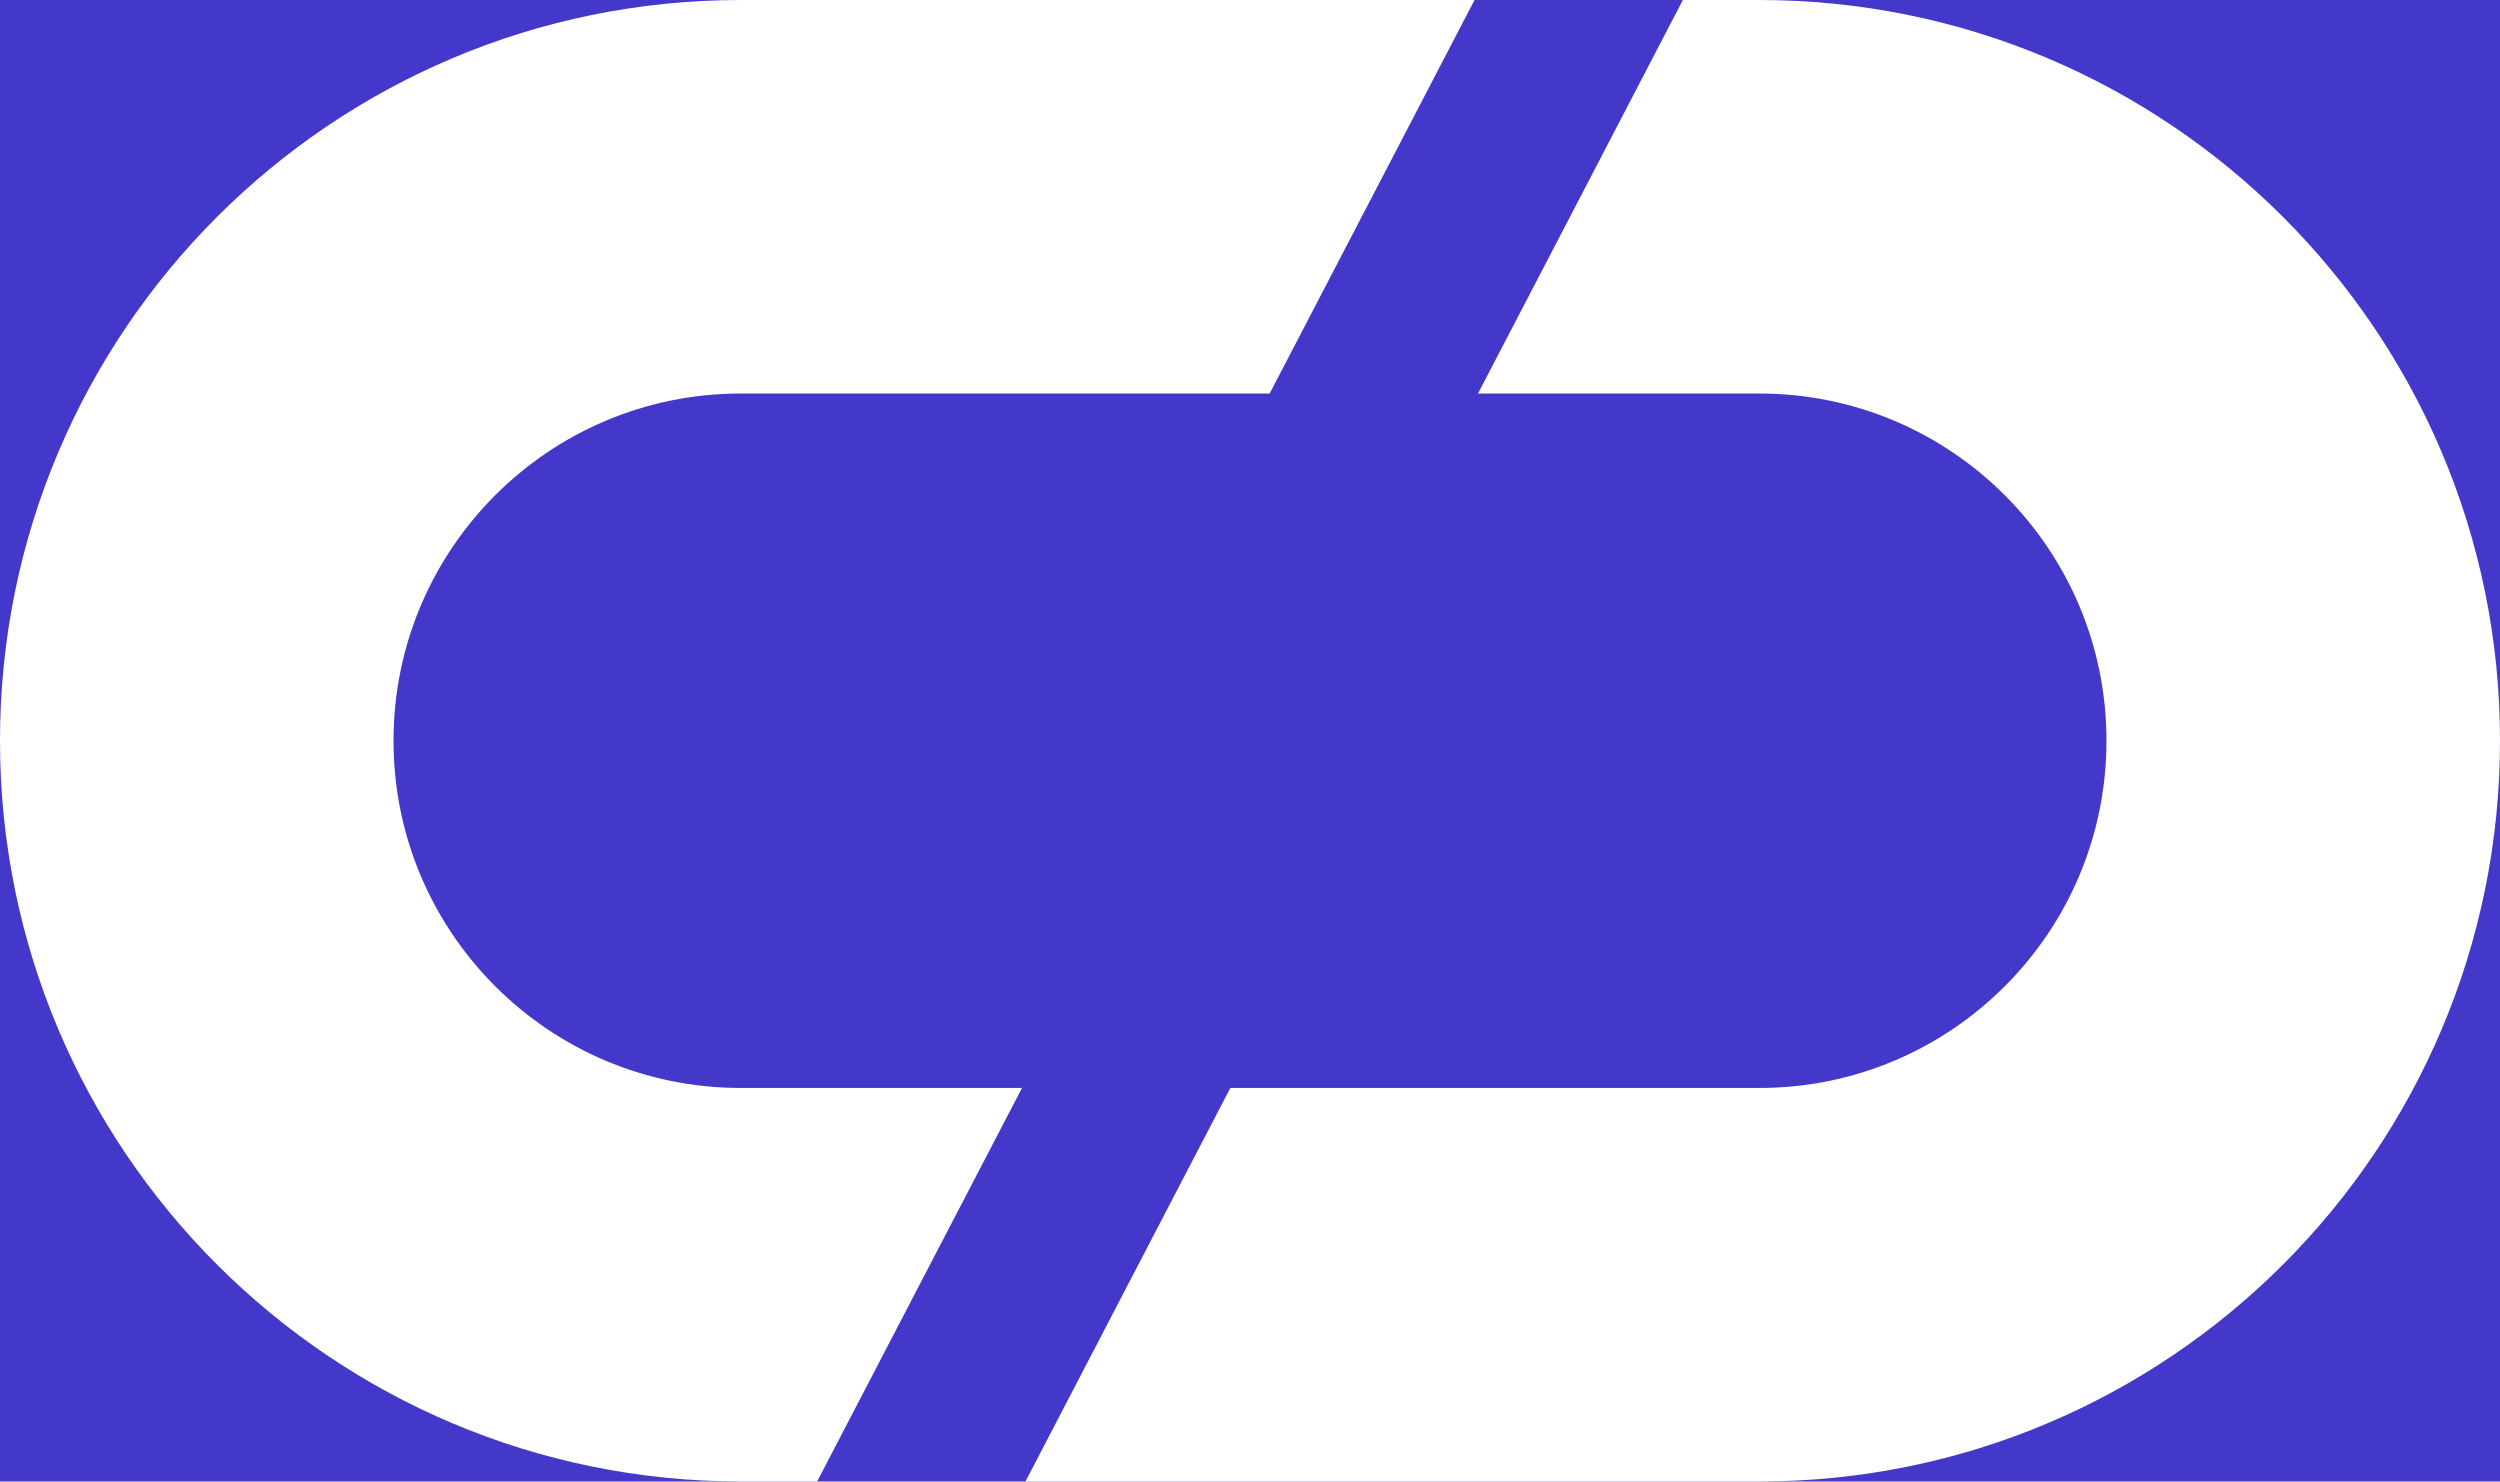
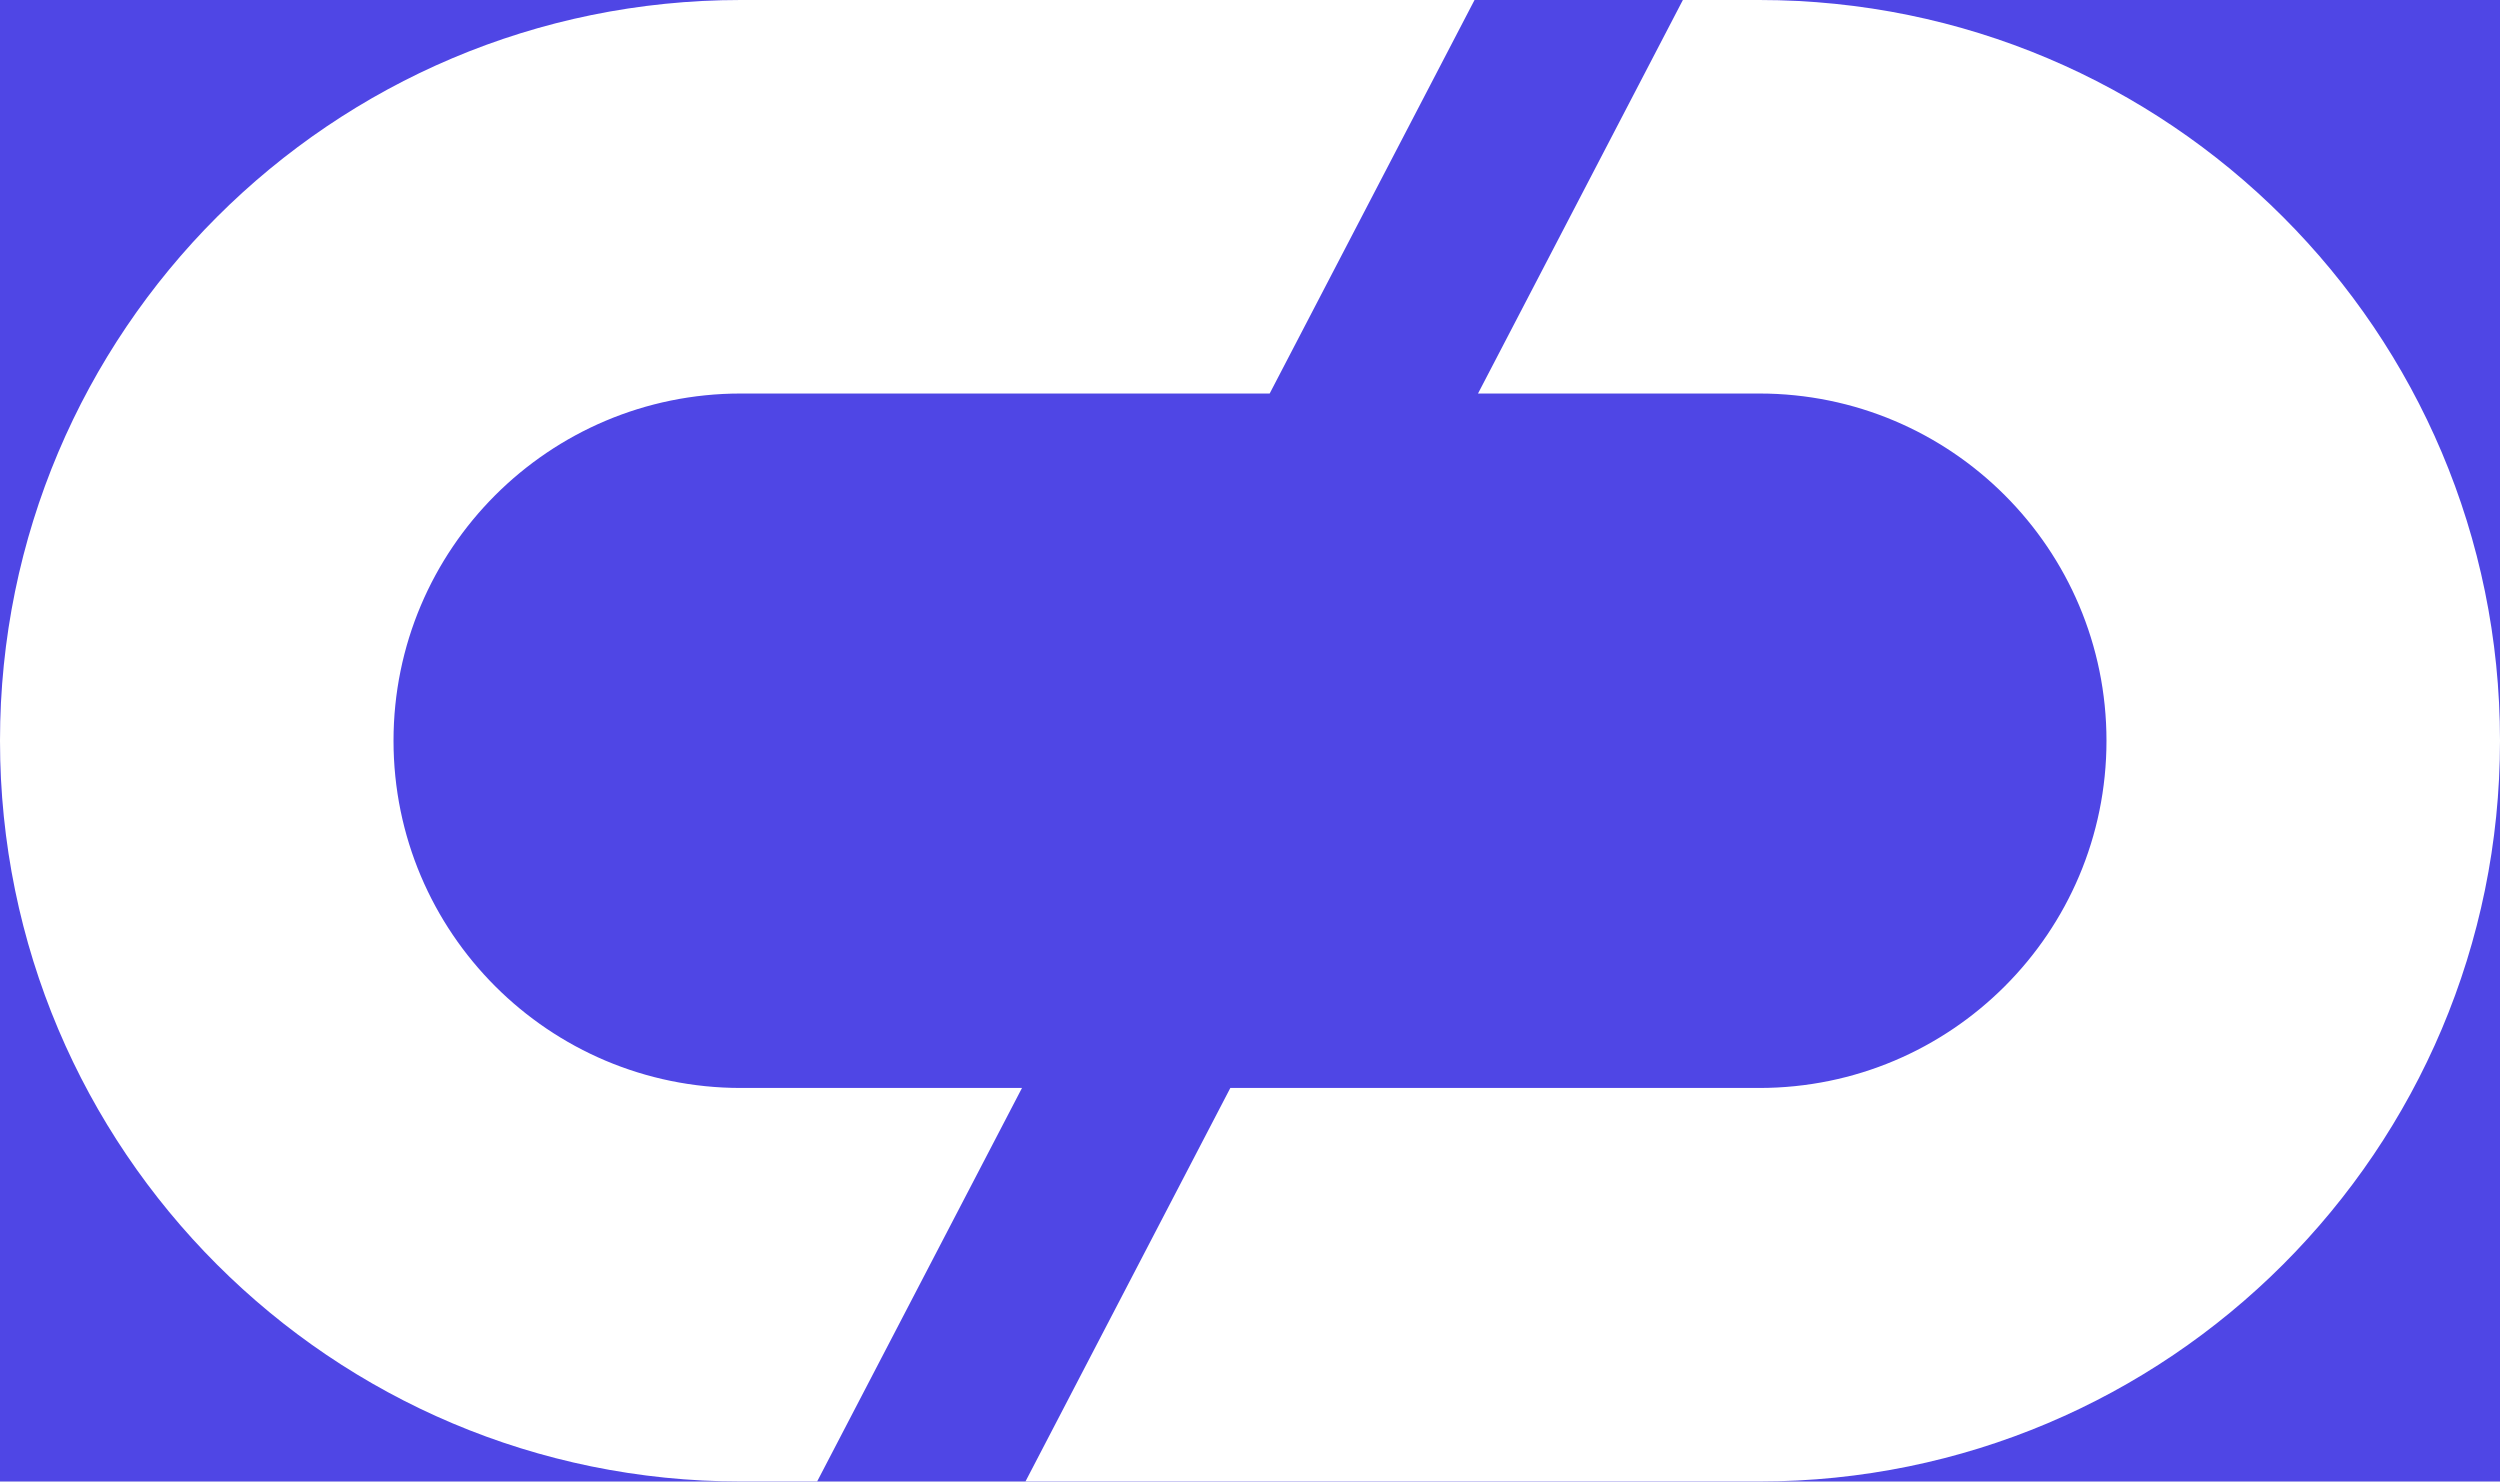
<svg xmlns="http://www.w3.org/2000/svg" viewBox="0 0 54 32" role="img" aria-label="Epure mark — on-accent">
-   <rect width="54" height="32" fill="#4338ca" />
+   <rect width="54" height="32" fill="#4f46e5" />
  <g fill="#ffffff">
    <path d="M31.85 0H16A16 16 0 0 0 0 16a16 16 0 0 0 16 16h1.65L22.075 23.5H16A7.5 7.5 0 0 1 8.5 16 7.5 7.5 0 0 1 16 8.5h11.425Z" />
    <path d="M36.35 0 31.925 8.5H38A7.5 7.5 0 0 1 45.5 16 7.5 7.5 0 0 1 38 23.5H26.575L22.15 32H38a16 16 0 0 0 16-16 16 16 0 0 0-16-16Z" />
  </g>
</svg>
